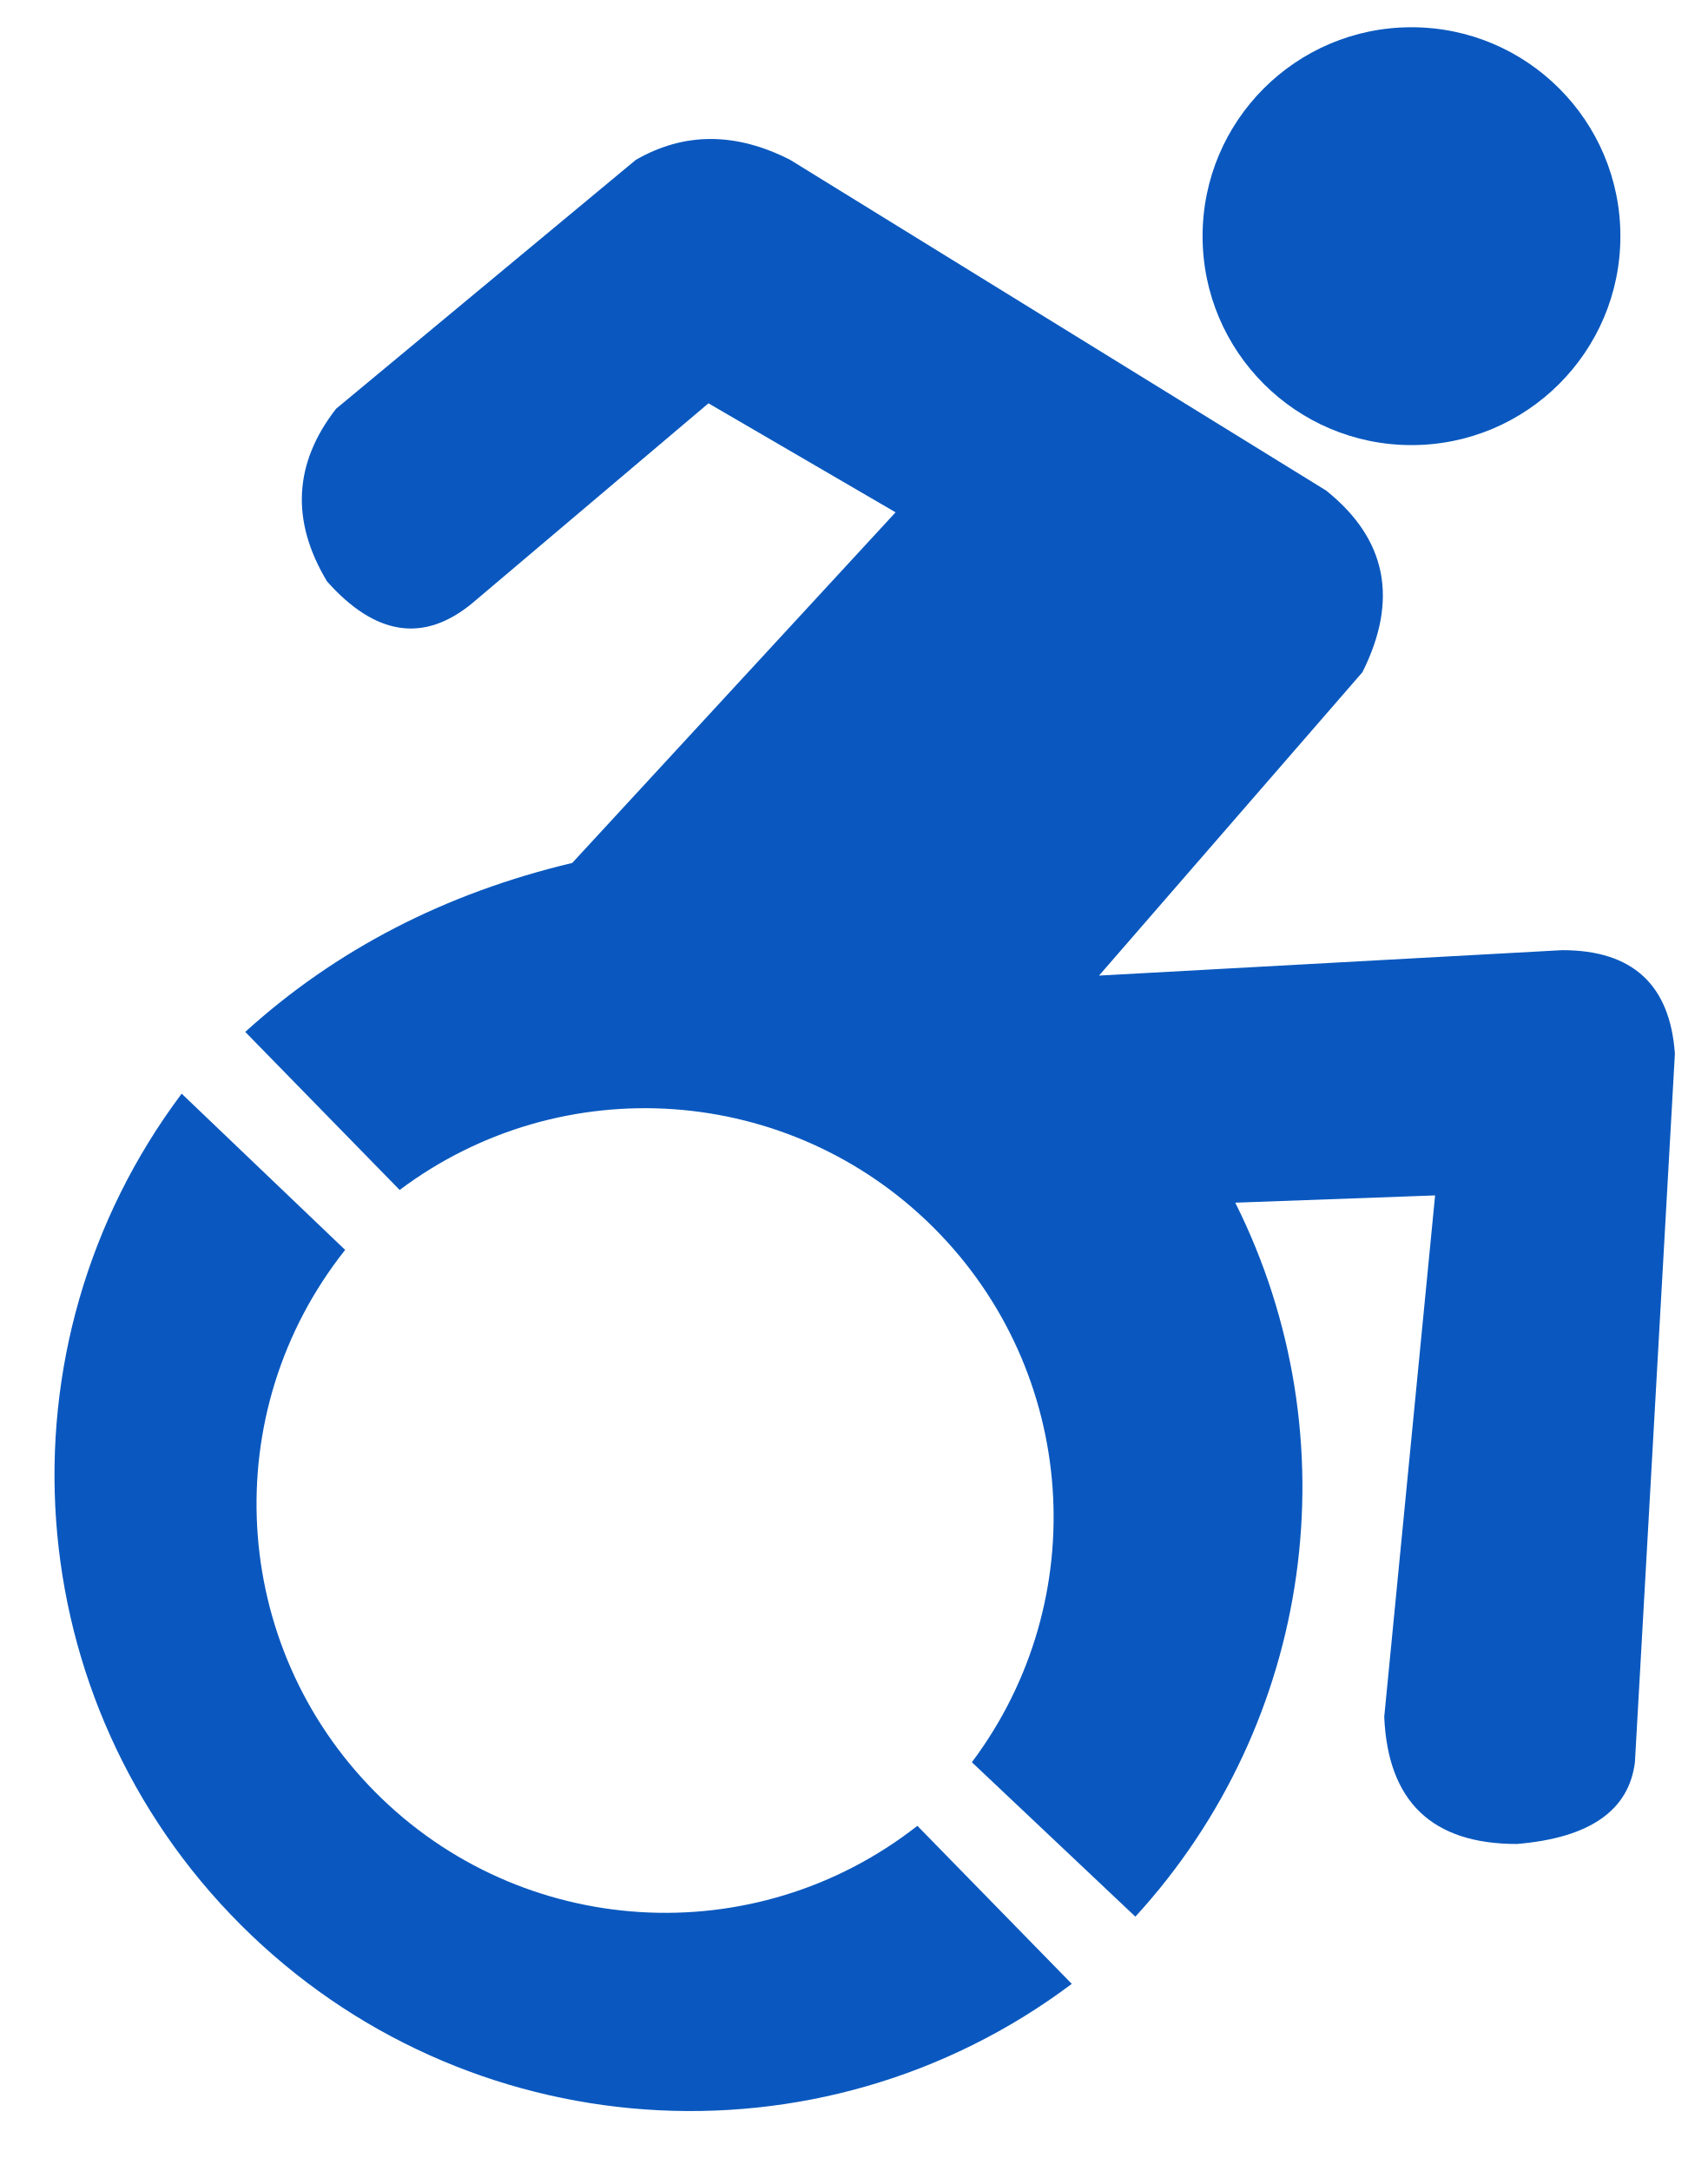
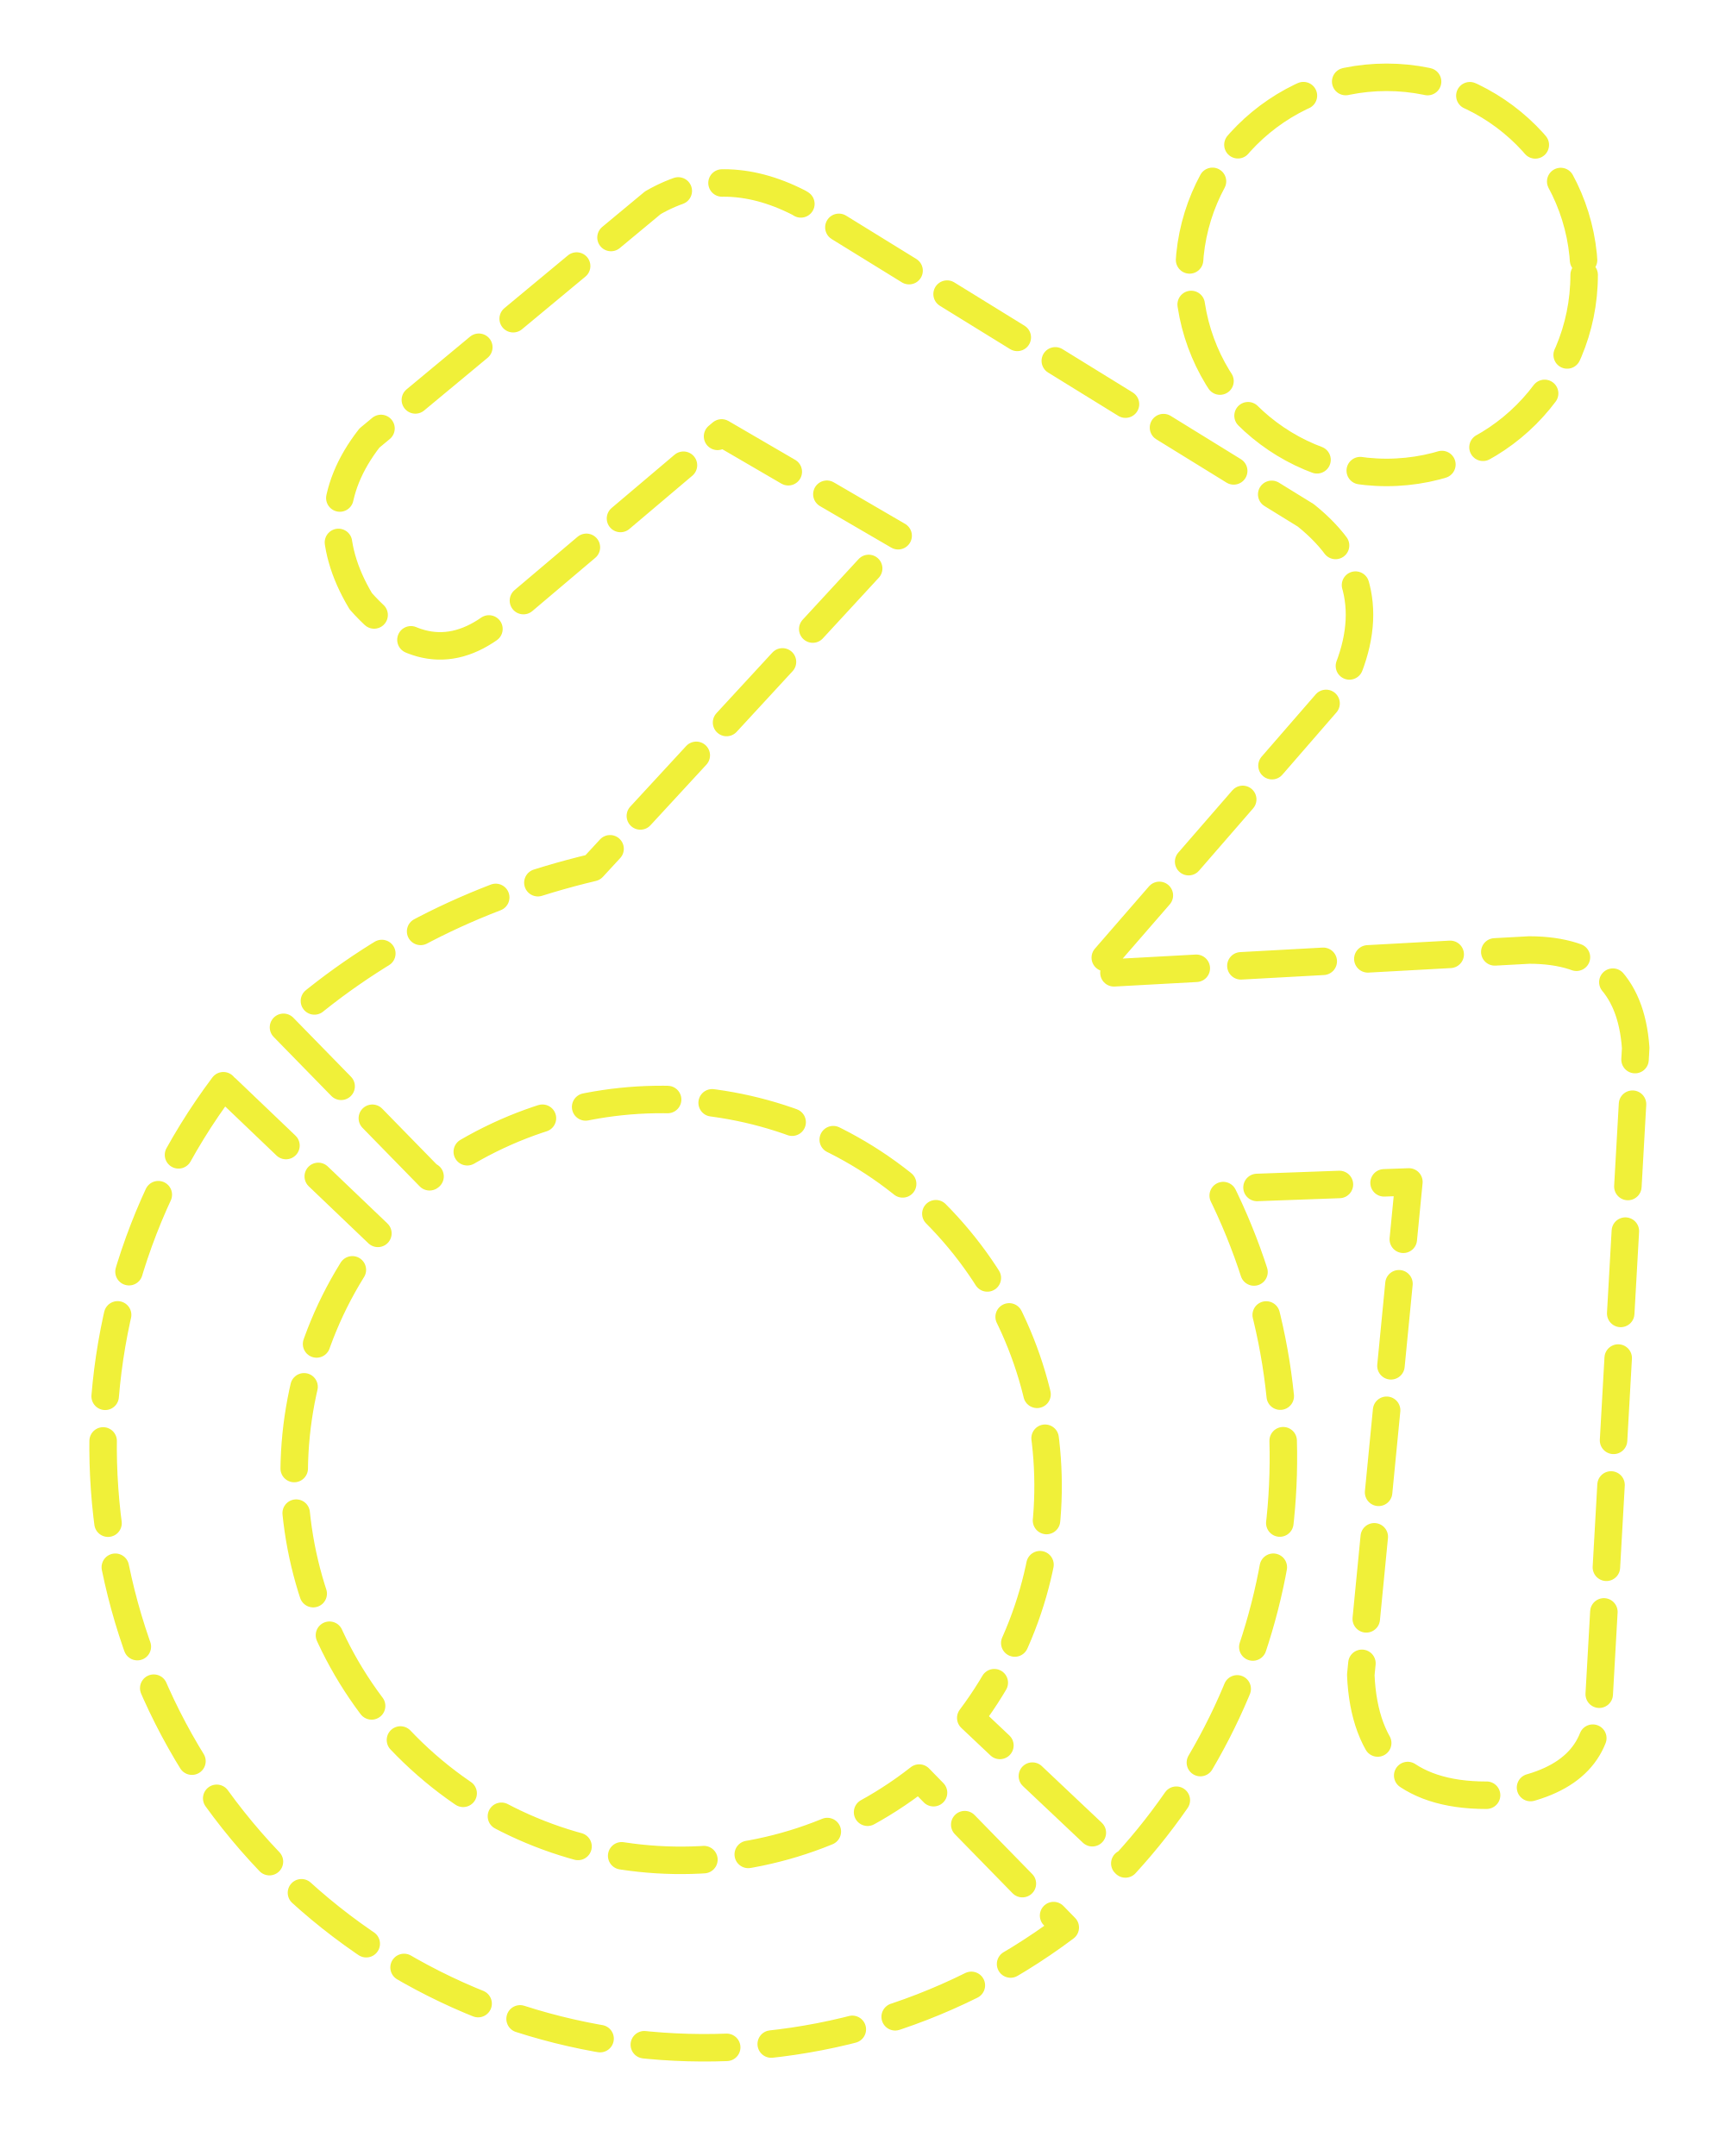
- <svg xmlns="http://www.w3.org/2000/svg" viewBox="150 30 940 1195" fill="#0A58BF">
+ <svg xmlns="http://www.w3.org/2000/svg" viewBox="120 0 1000 1255" fill="none" stroke="#F0F039" stroke-width="16" stroke-dasharray="48 26" stroke-linecap="round" stroke-linejoin="round">
  <circle cx="927" cy="160" r="115" />
  <path d="M285 598 L370 685 A225 225 0 0 1 685 1000 L775 1085 A350 350 0 0 0 830 692 L940 688 L912 975 Q915 1045 985 1045 Q1045 1040 1050 1000 L1072 610 Q1068 553 1010 553 L755 567 L900 400 Q930 340 880 300 L585 118 Q540 95 500 118 L335 255 Q300 300 330 350 Q370 395 410 362 L540 252 L643 312 L465 505 Q360 530 285 598 Z" />
  <path d="M250 632 A350 350 0 0 0 740 1122 L655 1035 A225 225 0 0 1 340 718 Z" />
</svg>
